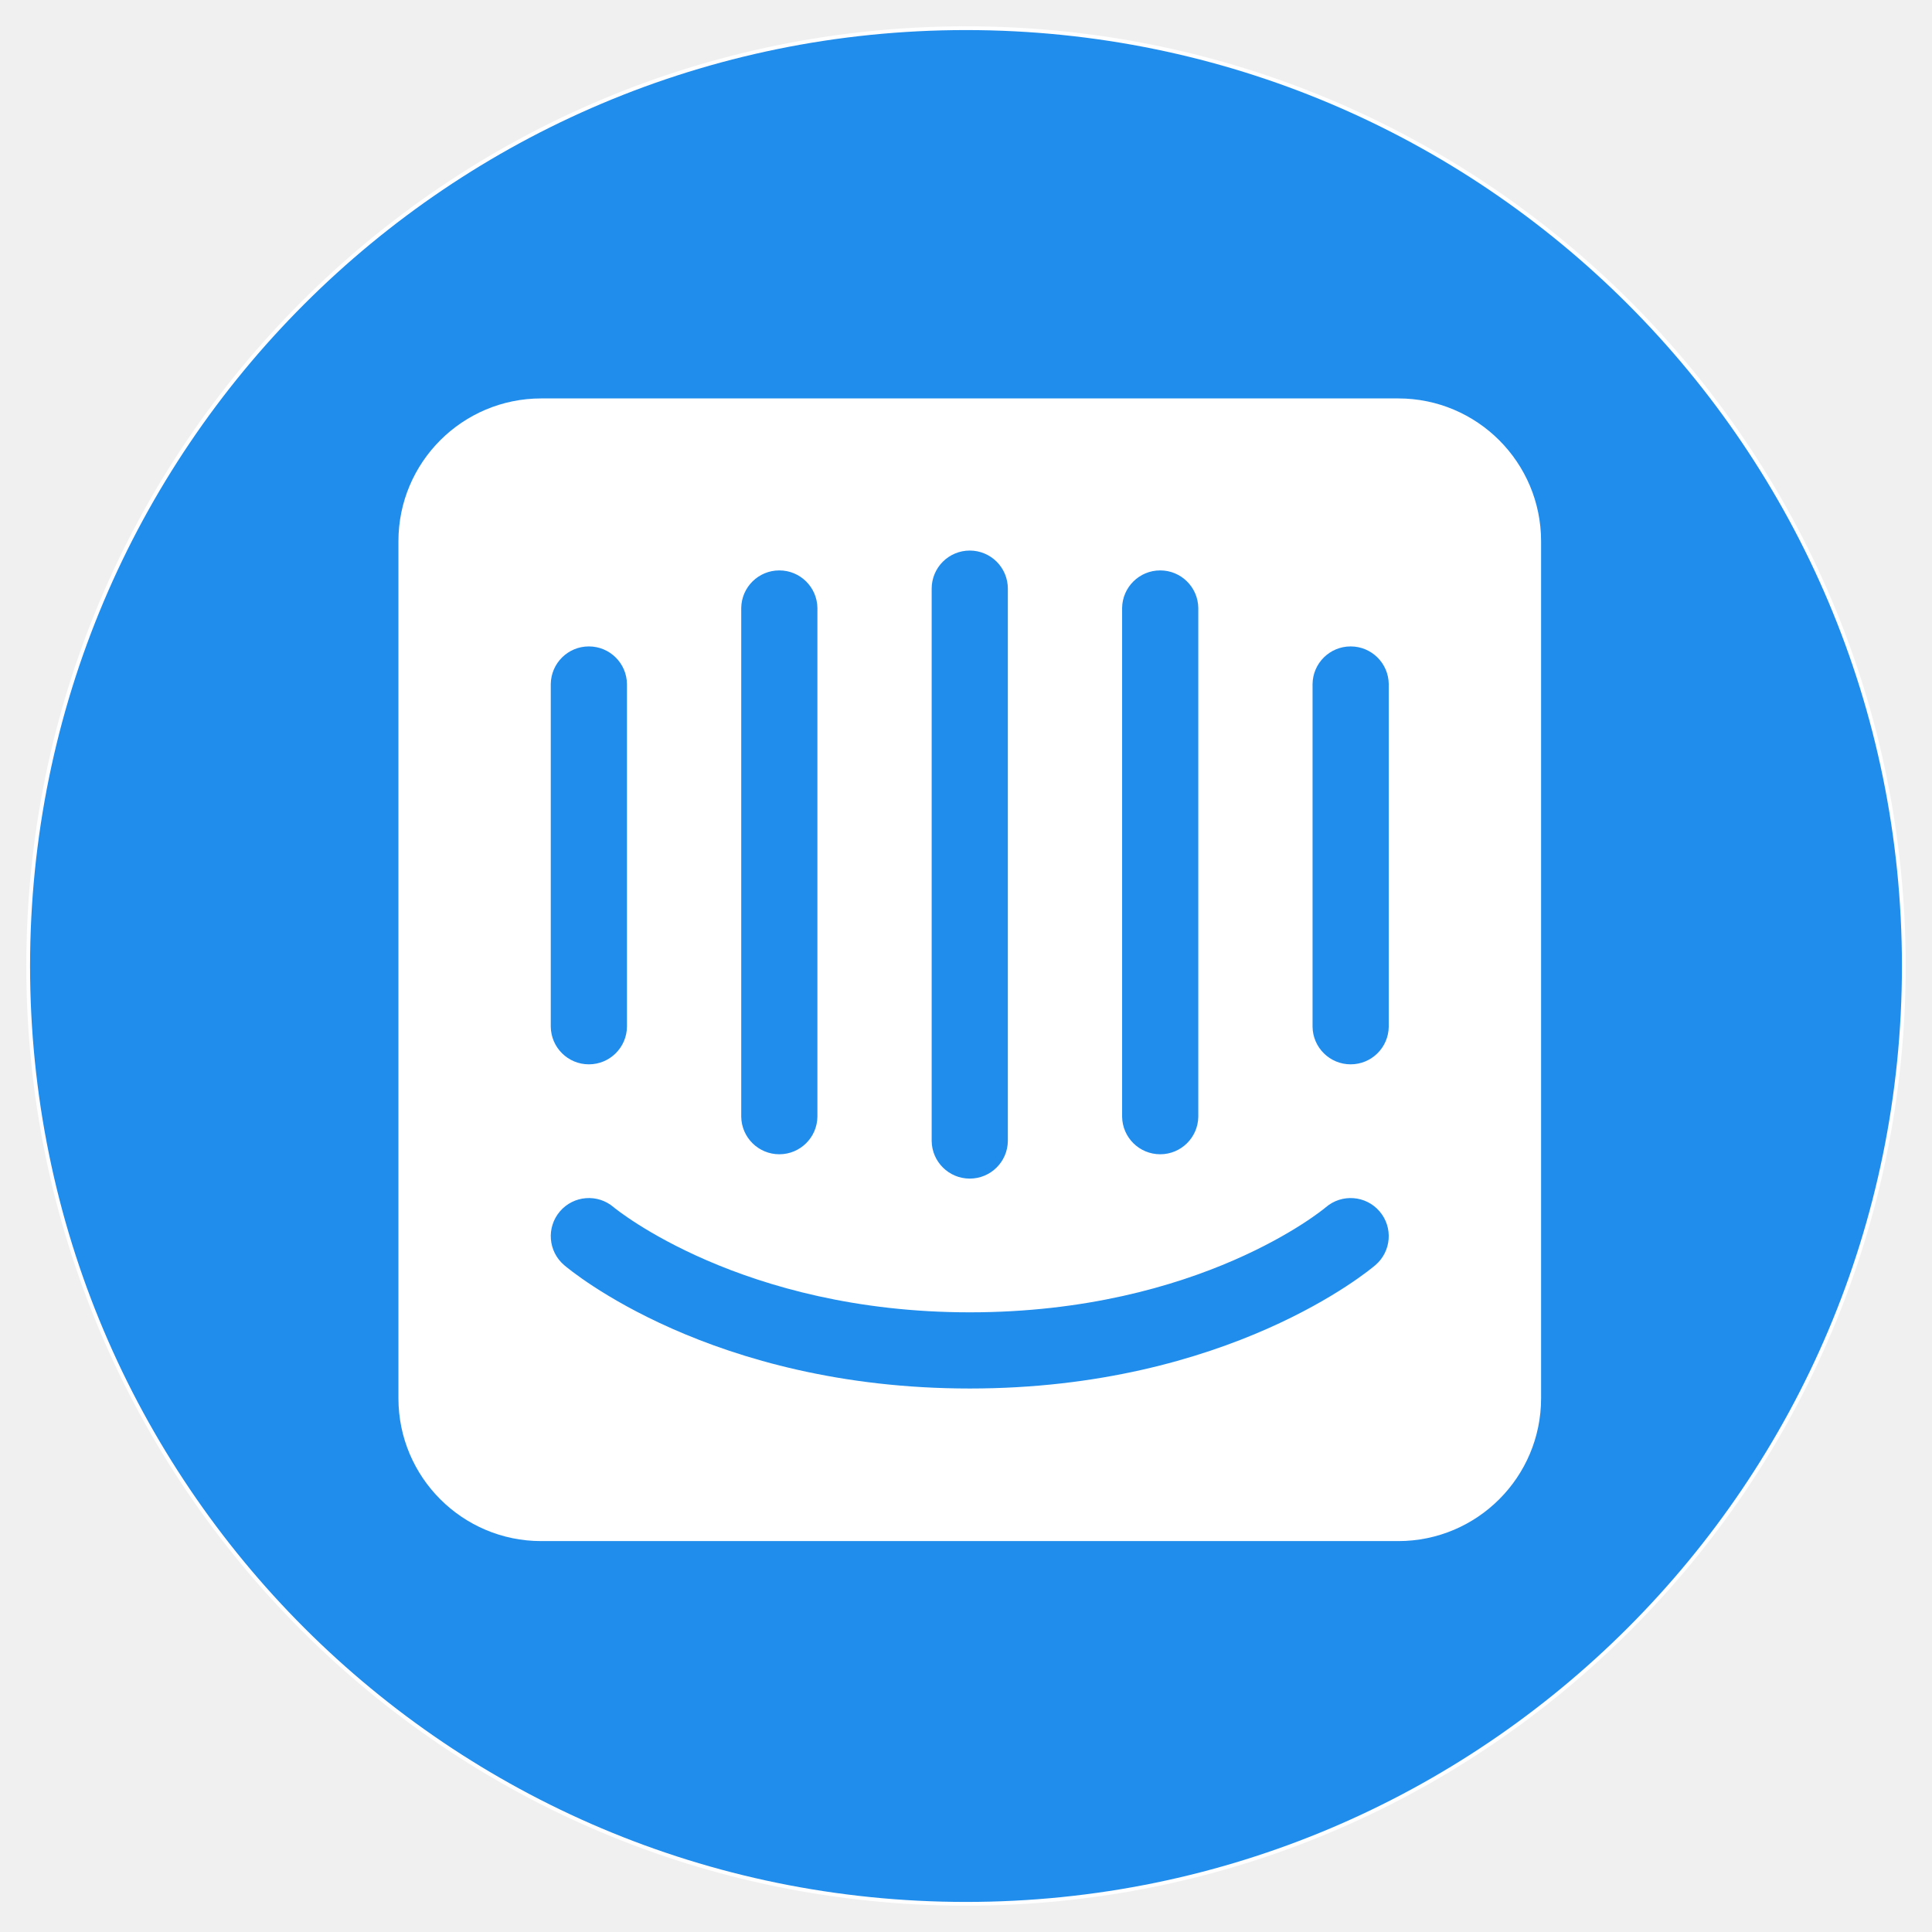
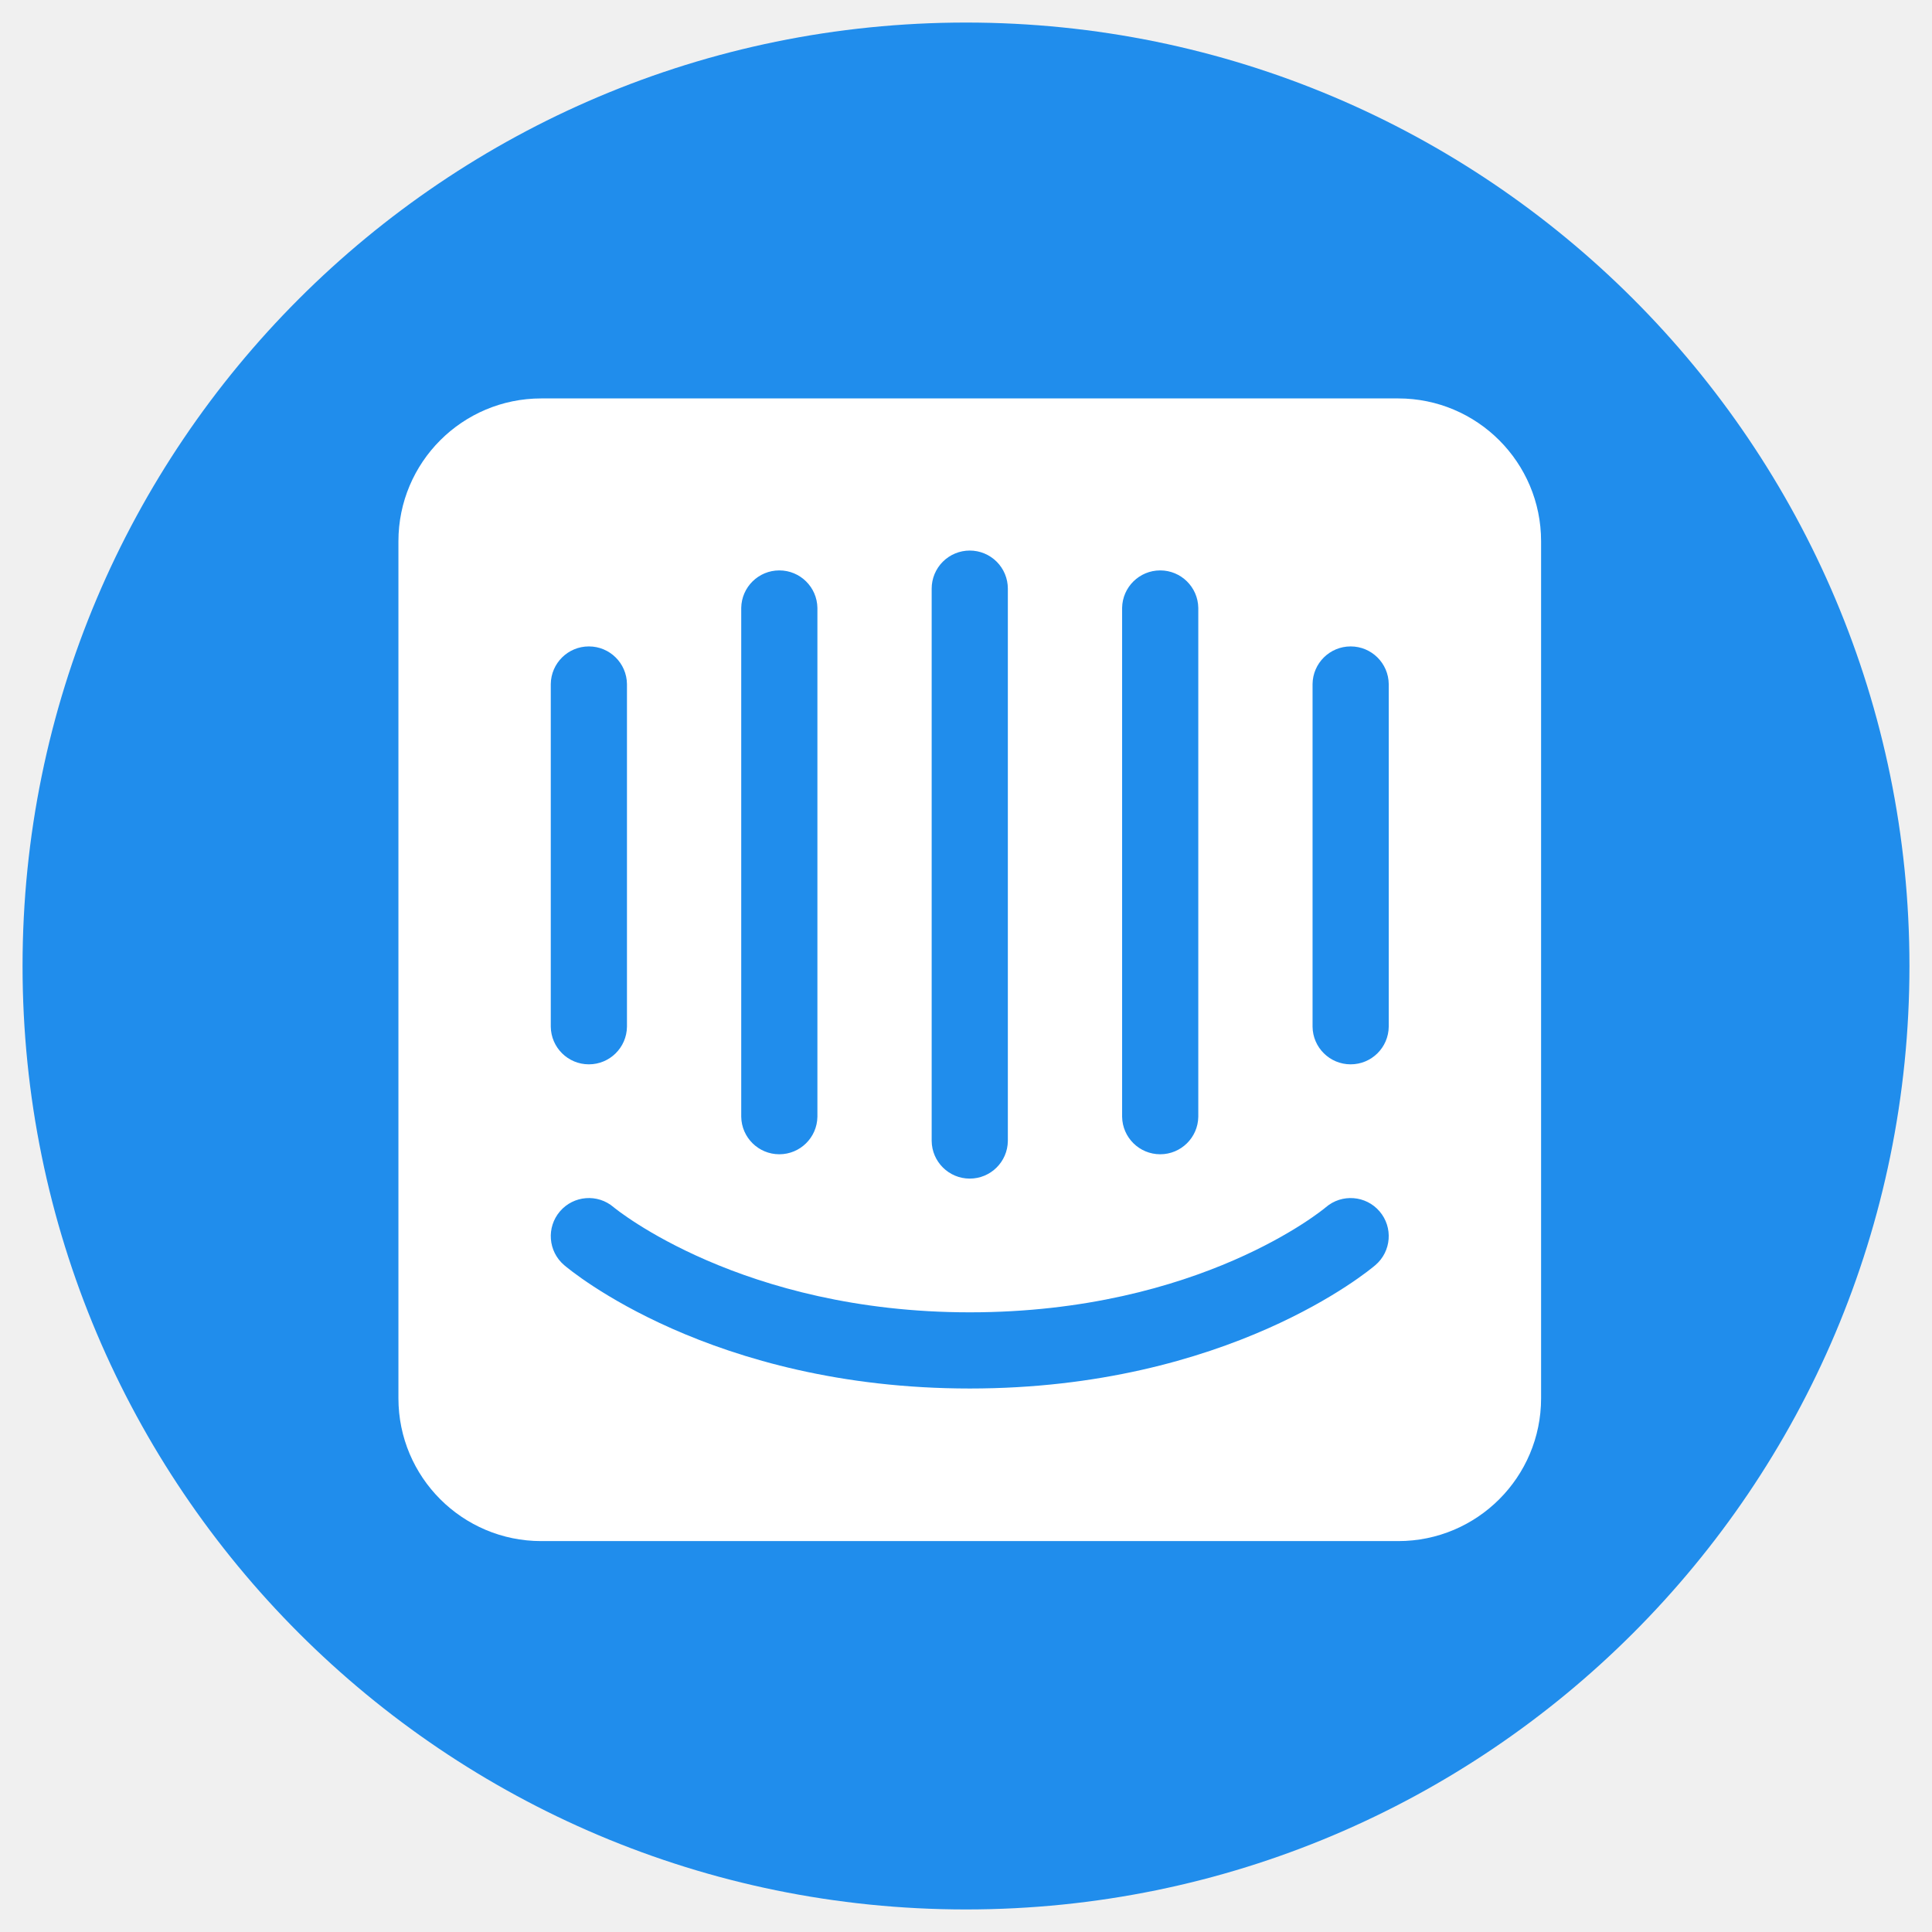
- <svg xmlns="http://www.w3.org/2000/svg" xmlns:xlink="http://www.w3.org/1999/xlink" width="257" height="257" viewBox="0 0 257 257">
+ <svg xmlns="http://www.w3.org/2000/svg" xmlns:xlink="http://www.w3.org/1999/xlink" width="257px" height="257px" viewBox="0 0 257 257" version="1.1">
  <defs>
-     <circle id="logo-a" cx="128.5" cy="128.5" r="124.5" />
+     <circle id="path-1" cx="128.5" cy="128.5" r="125.5" />
  </defs>
-   <g fill="none" fill-rule="evenodd">
-     <circle cx="128" cy="128" r="125" fill="#FFF" transform="translate(.5 .5)" />
-     <mask id="logo-b" fill="#fff">
-       <use xlink:href="#logo-a" />
+   <g id="intercom/logo" stroke="none" stroke-width="1" fill="none" fill-rule="evenodd">
+     <mask id="mask-2" fill="white">
+       <use xlink:href="#path-1" />
    </mask>
-     <use fill="#208DEC" xlink:href="#logo-a" />
-     <g fill="#FFF" fill-rule="nonzero" mask="url(#logo-b)">
-       <path d="M131.734,83.569 C131.703,86.346 129.444,88.581 126.667,88.581 C123.89,88.581 121.63,86.346 121.6,83.569 L121.6,38 C121.63,35.223 123.89,32.988 126.667,32.988 C129.444,32.988 131.703,35.223 131.734,38 L131.734,83.569 Z M129.965,115.283 C129.182,115.953 110.413,131.703 76,131.703 C41.587,131.703 22.819,115.953 22.036,115.282 C19.912,113.461 19.666,110.263 21.487,108.138 C23.303,106.017 26.494,105.767 28.619,107.579 C28.917,107.828 45.677,121.569 76.001,121.569 C106.705,121.569 123.206,107.729 123.369,107.589 C125.489,105.768 128.694,106.013 130.513,108.138 C132.335,110.263 132.089,113.461 129.965,115.283 Z M20.266,38 C20.297,35.223 22.556,32.988 25.333,32.988 C28.11,32.988 30.37,35.223 30.4,38 L30.4,83.569 C30.37,86.346 28.11,88.581 25.333,88.581 C22.556,88.581 20.297,86.346 20.266,83.569 L20.266,38 Z M45.601,27.866 C45.643,25.099 47.899,22.877 50.667,22.877 C53.435,22.877 55.691,25.099 55.734,27.866 L55.734,95.555 C55.691,98.322 53.435,100.544 50.667,100.544 C47.899,100.544 45.643,98.322 45.601,95.555 L45.601,27.867 L45.601,27.866 Z M70.934,25.303 C70.933,23.959 71.467,22.67 72.417,21.72 C73.367,20.77 74.656,20.236 76,20.236 C77.344,20.236 78.633,20.77 79.583,21.72 C80.533,22.67 81.067,23.959 81.067,25.303 L81.067,98.769 C81.037,101.546 78.777,103.781 76,103.781 C73.223,103.781 70.964,101.546 70.934,98.769 L70.934,25.303 Z M96.267,27.866 C96.309,25.099 98.565,22.877 101.334,22.877 C104.102,22.877 106.358,25.099 106.4,27.866 L106.4,95.555 C106.358,98.322 104.102,100.544 101.334,100.544 C98.565,100.544 96.309,98.322 96.267,95.555 L96.267,27.867 L96.267,27.866 Z M133,0 L19,0 C8.507,0 0,8.507 0,19 L0,133 C0,143.493 8.507,152 19,152 L133,152 C143.493,152 152,143.493 152,133 L152,19 C152,8.507 143.493,0 133,0 Z" transform="translate(53 53)" />
+     <use id="Mask" fill="#208DEC" xlink:href="#path-1" />
+     <g id="intercom-2" mask="url(#mask-2)" fill="#FFFFFF" fill-rule="nonzero">
+       <g transform="translate(53, 53)" id="Shape">
+         <path d="M131.734,83.569 C131.703,86.346 129.444,88.581 126.667,88.581 C123.89,88.581 121.63,86.346 121.6,83.569 L121.6,38 C121.63,35.223 123.89,32.988 126.667,32.988 C129.444,32.988 131.703,35.223 131.734,38 L131.734,83.569 Z M129.965,115.283 C129.182,115.953 110.413,131.703 76,131.703 C41.587,131.703 22.819,115.953 22.036,115.282 C19.912,113.461 19.666,110.263 21.487,108.138 C23.303,106.017 26.494,105.767 28.619,107.579 C28.917,107.828 45.677,121.569 76.001,121.569 C106.705,121.569 123.206,107.729 123.369,107.589 C125.489,105.768 128.694,106.013 130.513,108.138 C132.335,110.263 132.089,113.461 129.965,115.283 Z M20.266,38 C20.297,35.223 22.556,32.988 25.333,32.988 C28.11,32.988 30.37,35.223 30.4,38 L30.4,83.569 C30.37,86.346 28.11,88.581 25.333,88.581 C22.556,88.581 20.297,86.346 20.266,83.569 L20.266,38 Z M45.601,27.866 C45.643,25.099 47.899,22.877 50.667,22.877 C53.435,22.877 55.691,25.099 55.734,27.866 L55.734,95.555 C55.691,98.322 53.435,100.544 50.667,100.544 C47.899,100.544 45.643,98.322 45.601,95.555 L45.601,27.867 L45.601,27.866 Z M70.934,25.303 C70.933,23.959 71.467,22.67 72.417,21.72 C73.367,20.77 74.656,20.236 76,20.236 C77.344,20.236 78.633,20.77 79.583,21.72 C80.533,22.67 81.067,23.959 81.067,25.303 L81.067,98.769 C81.037,101.546 78.777,103.781 76,103.781 C73.223,103.781 70.964,101.546 70.934,98.769 L70.934,25.303 Z M96.267,27.866 C96.309,25.099 98.565,22.877 101.334,22.877 C104.102,22.877 106.358,25.099 106.4,27.866 L106.4,95.555 C106.358,98.322 104.102,100.544 101.334,100.544 C98.565,100.544 96.309,98.322 96.267,95.555 L96.267,27.867 L96.267,27.866 Z M133,0 L19,0 C8.507,0 0,8.507 0,19 L0,133 C0,143.493 8.507,152 19,152 L133,152 C143.493,152 152,143.493 152,133 L152,19 C152,8.507 143.493,0 133,0 Z" />
+       </g>
    </g>
  </g>
</svg>
